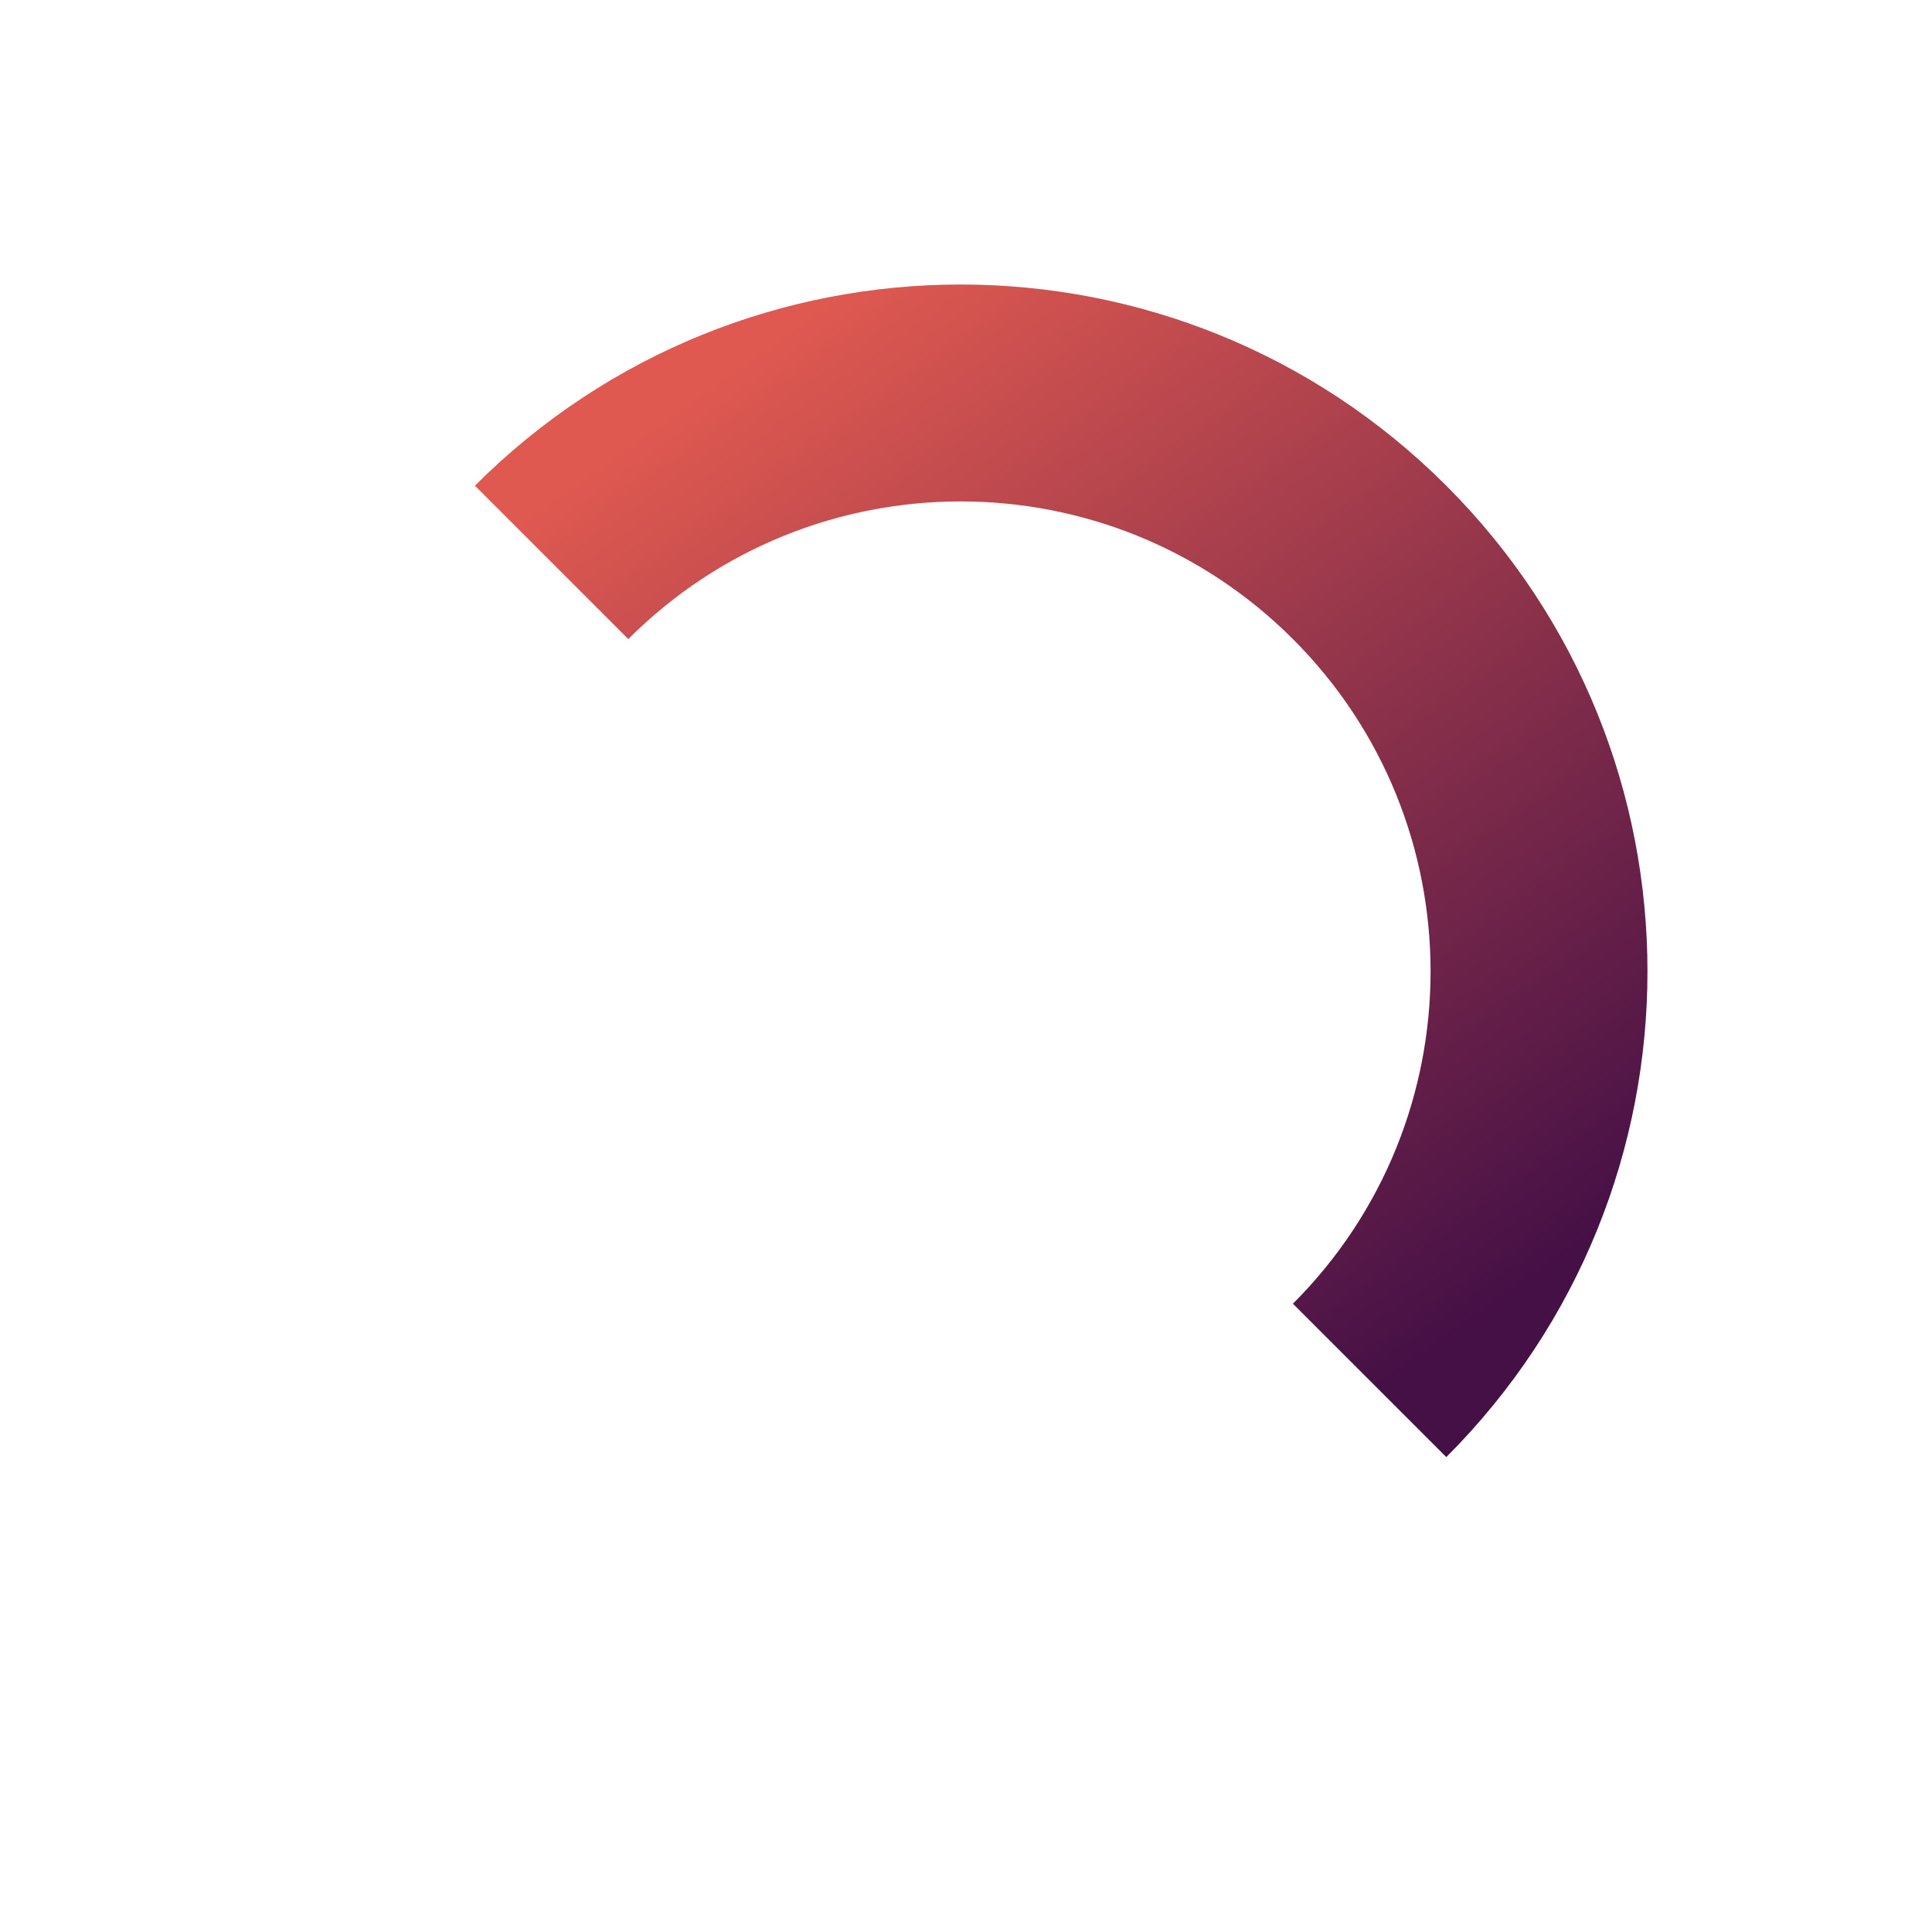
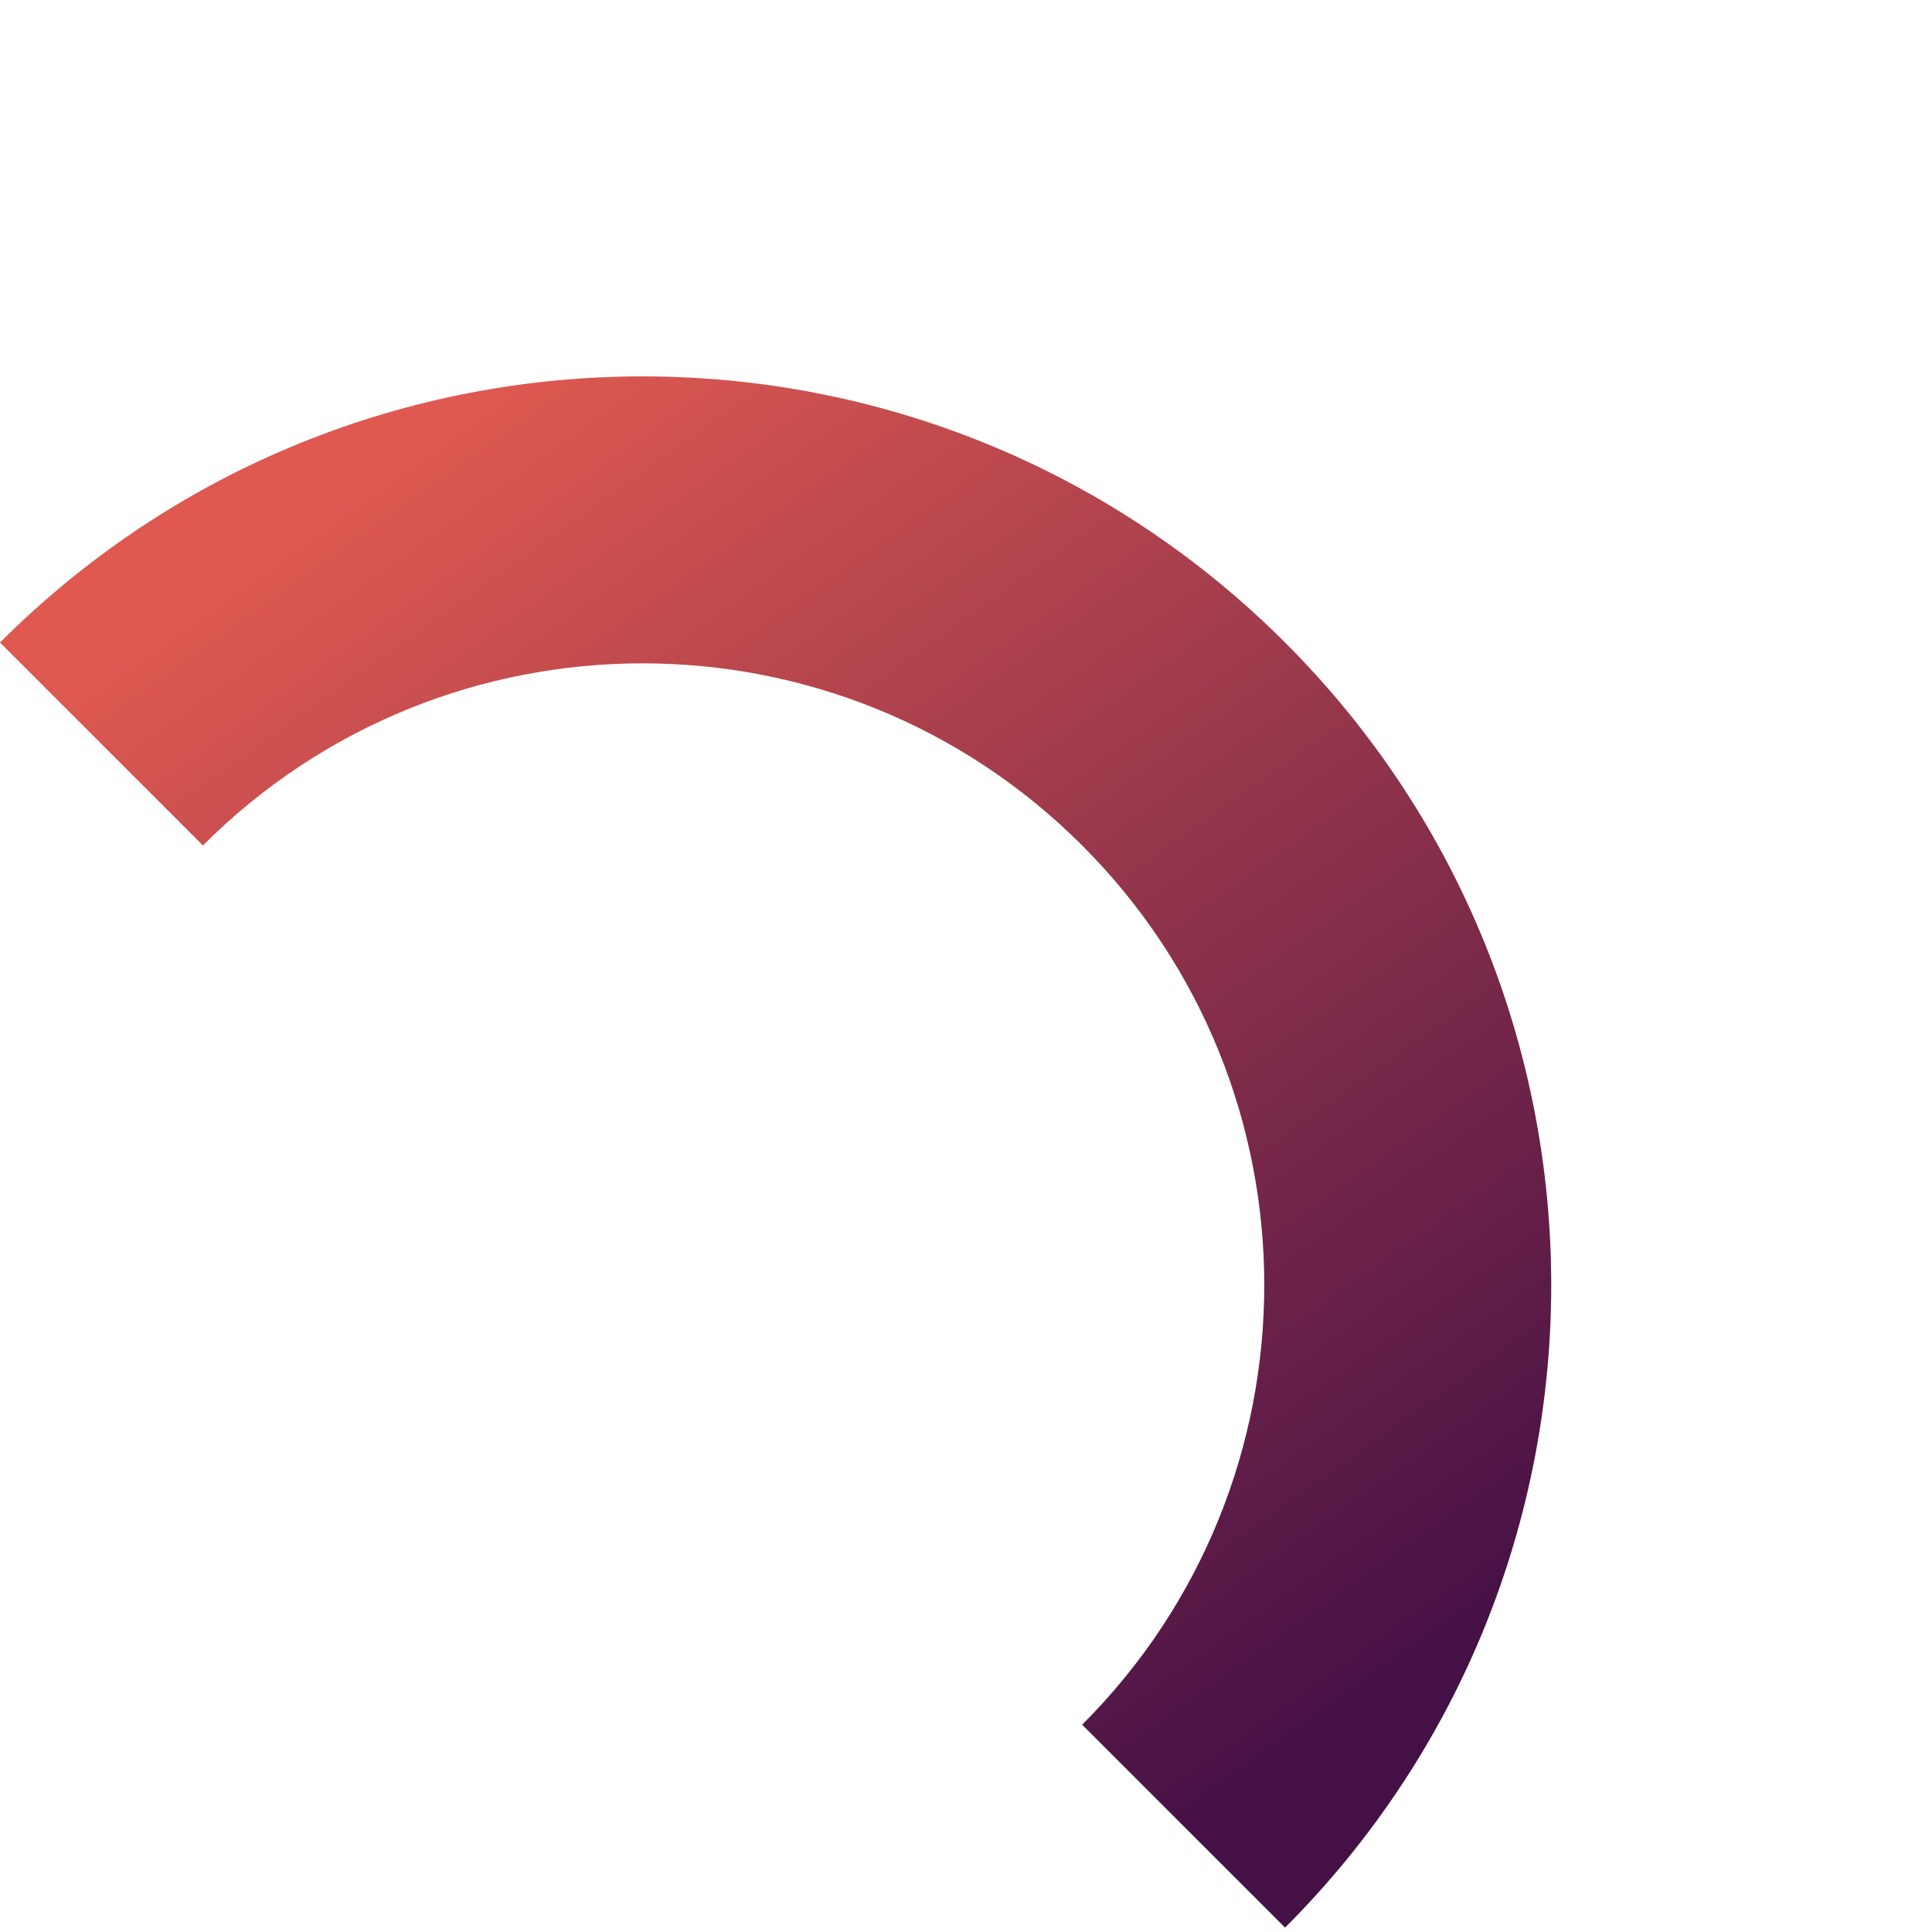
- <svg xmlns="http://www.w3.org/2000/svg" width="127" height="127" viewBox="0 0 127 127" fill="none">
-   <path fill-rule="evenodd" clip-rule="evenodd" d="M84.99 42.01C72.925 29.945 53.365 29.945 41.3 42.01L31.218 31.927C48.851 14.294 77.439 14.294 95.072 31.927C112.705 49.56 112.705 78.149 95.072 95.782L84.99 85.7C97.055 73.635 97.055 54.074 84.99 42.01Z" fill="url(#paint0_linear_10091_102)" />
+ <svg xmlns="http://www.w3.org/2000/svg" width="96" height="96" viewBox="0 0 96 96" fill="none">
+   <path fill-rule="evenodd" clip-rule="evenodd" d="M53.772 42.01C41.708 29.945 22.147 29.945 10.082 42.01L-0 31.927C17.633 14.294 46.222 14.294 63.855 31.927C81.488 49.56 81.488 78.149 63.855 95.782L53.772 85.7C65.837 73.635 65.837 54.074 53.772 42.01Z" fill="url(#paint0_linear_10091_102)" />
  <defs>
-     <linearGradient id="paint0_linear_10091_102" x1="70.891" y1="7.746" x2="117.15" y2="72.585" gradientUnits="userSpaceOnUse">
+     <linearGradient id="paint0_linear_10091_102" x1="39.673" y1="7.746" x2="85.933" y2="72.585" gradientUnits="userSpaceOnUse">
      <stop stop-color="#DF5950" />
      <stop offset="1" stop-color="#451046" />
    </linearGradient>
  </defs>
</svg>
